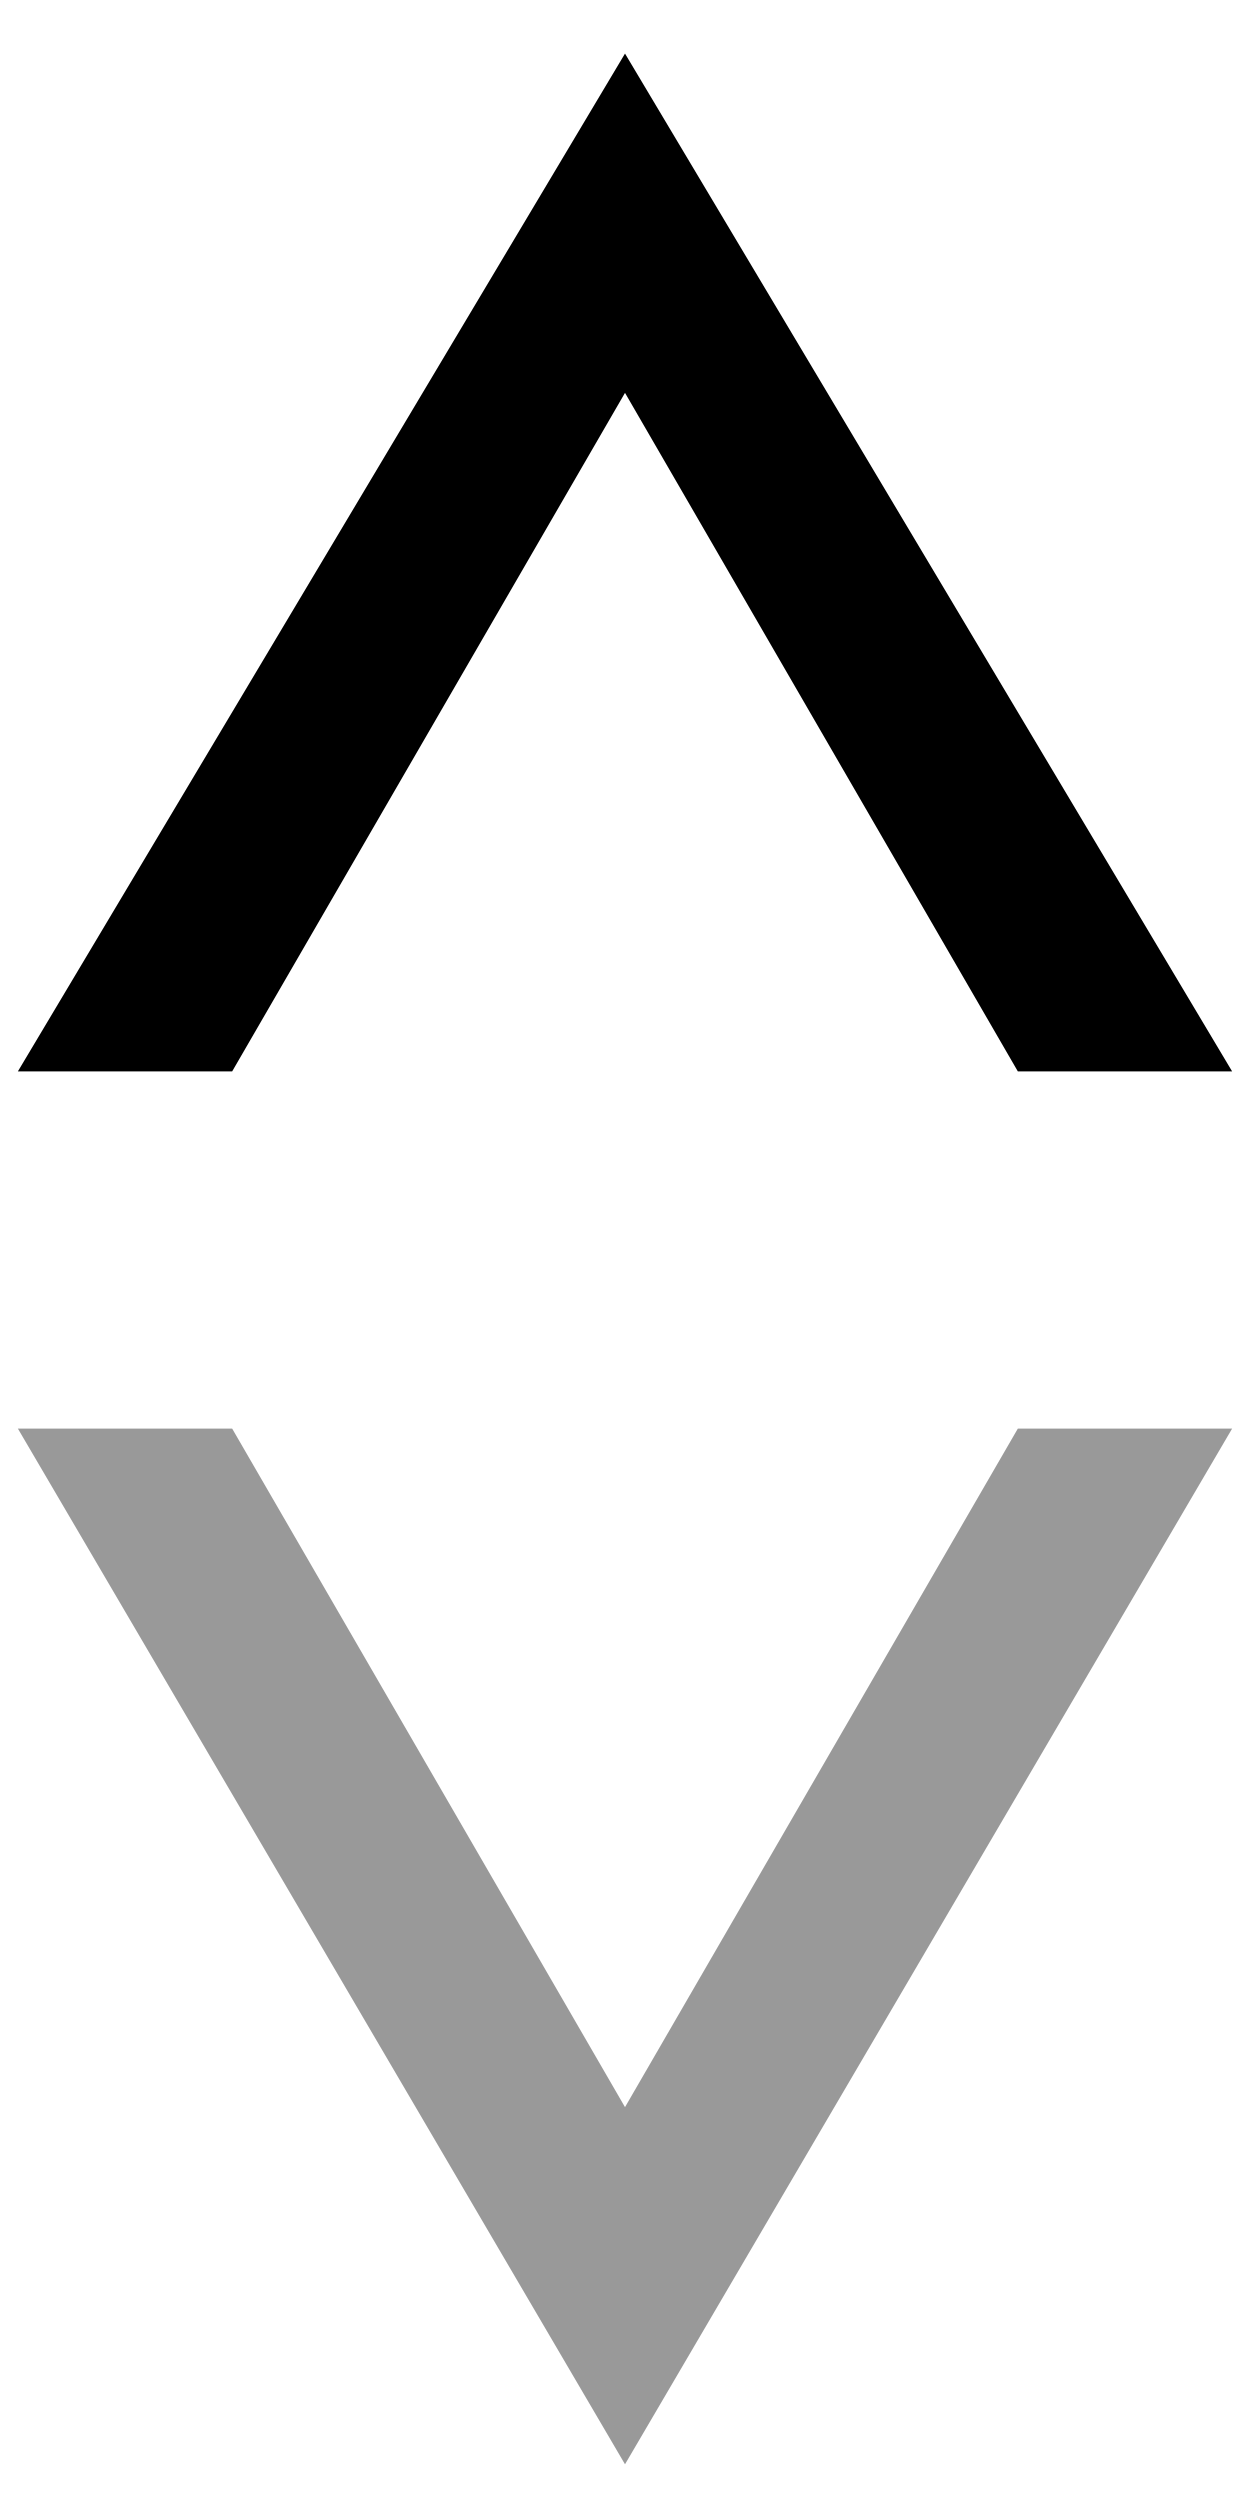
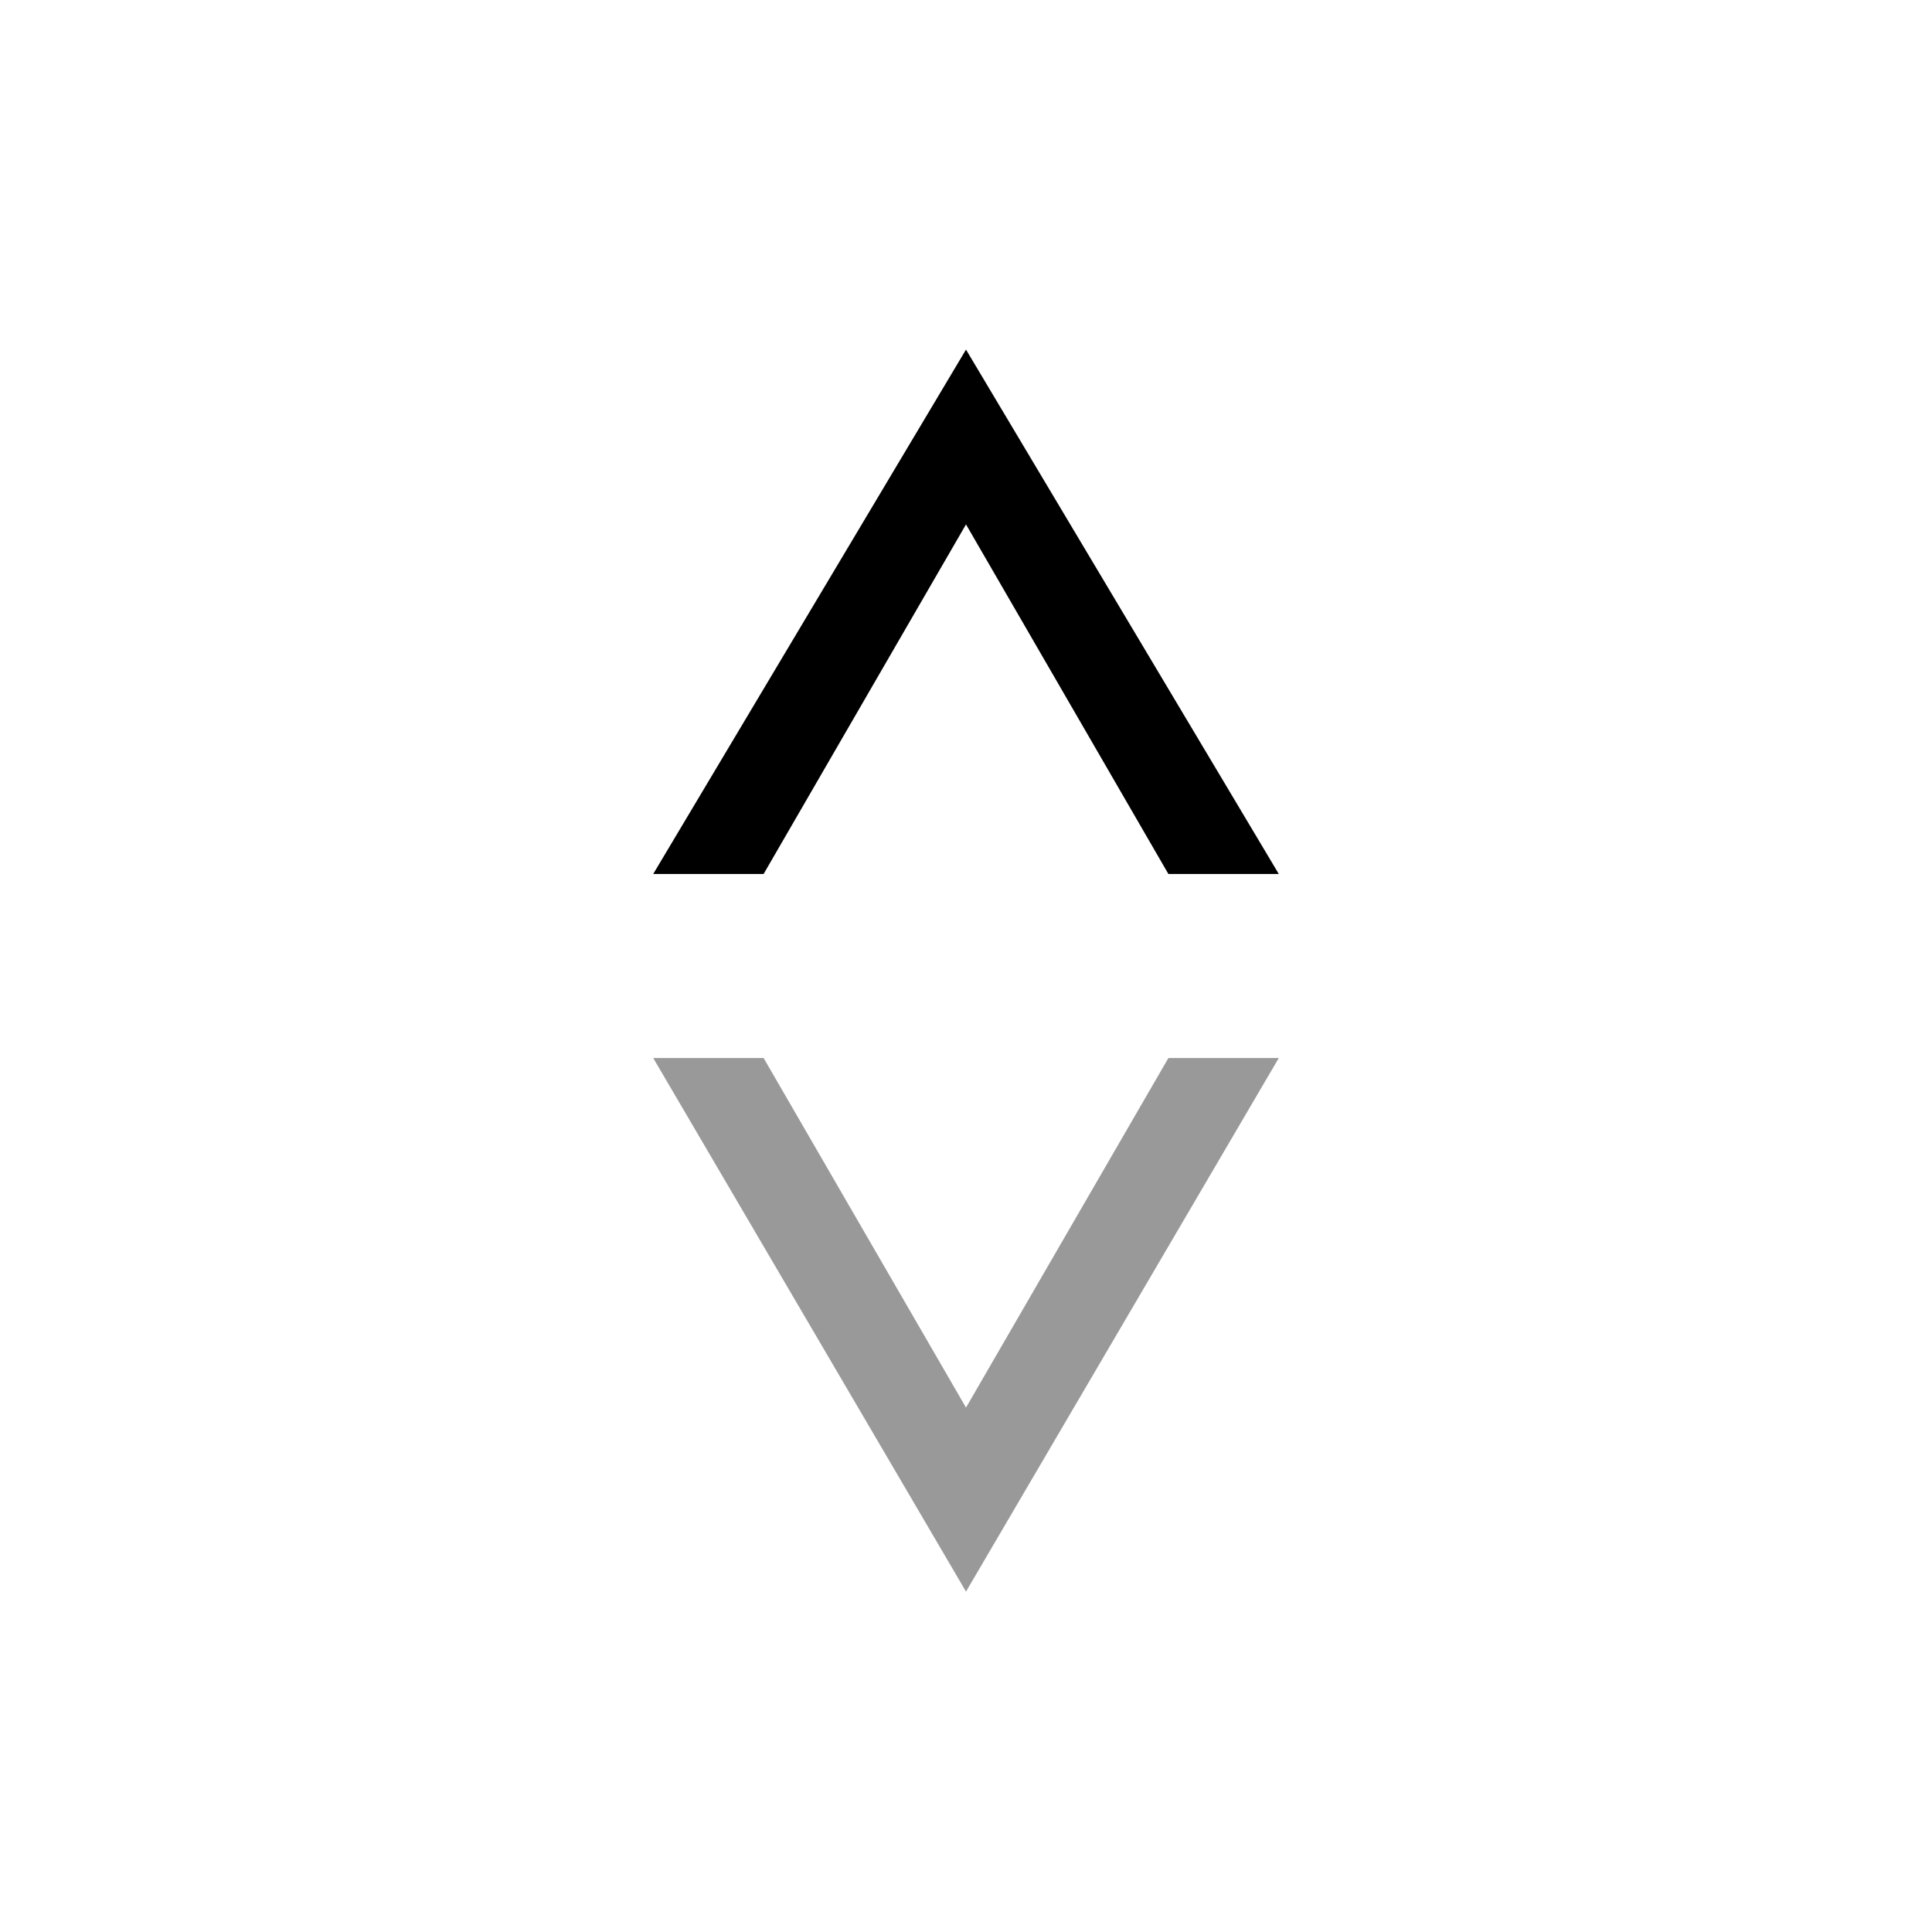
- <svg xmlns="http://www.w3.org/2000/svg" version="1.1" id="图层_1" x="0px" y="0px" width="7px" height="14px" viewBox="0 0 7 14" style="enable-background:new 0 0 7 14;" xml:space="preserve">
+ <svg xmlns="http://www.w3.org/2000/svg" version="1.1" id="图层_1" x="0px" y="0px" width="21px" height="21px" viewBox="-7 -3.5 21 21" xml:space="preserve">
  <style type="text/css">
	.st0{fill:#000; fill-opacity:0.4;}
	.st1{fill:#000;}
</style>
  <polygon id="Fill-1" class="st0" points="5.7,8 3.5,11.8 1.3,8 0.2,8 0.1,8 3.5,13.8 6.9,8 6.8,8 " />
  <polygon id="Fill-2" class="st1" points="3.5,0.3 0.1,6 0.2,6 1.3,6 3.5,2.2 5.7,6 6.8,6 6.9,6 " />
</svg>
